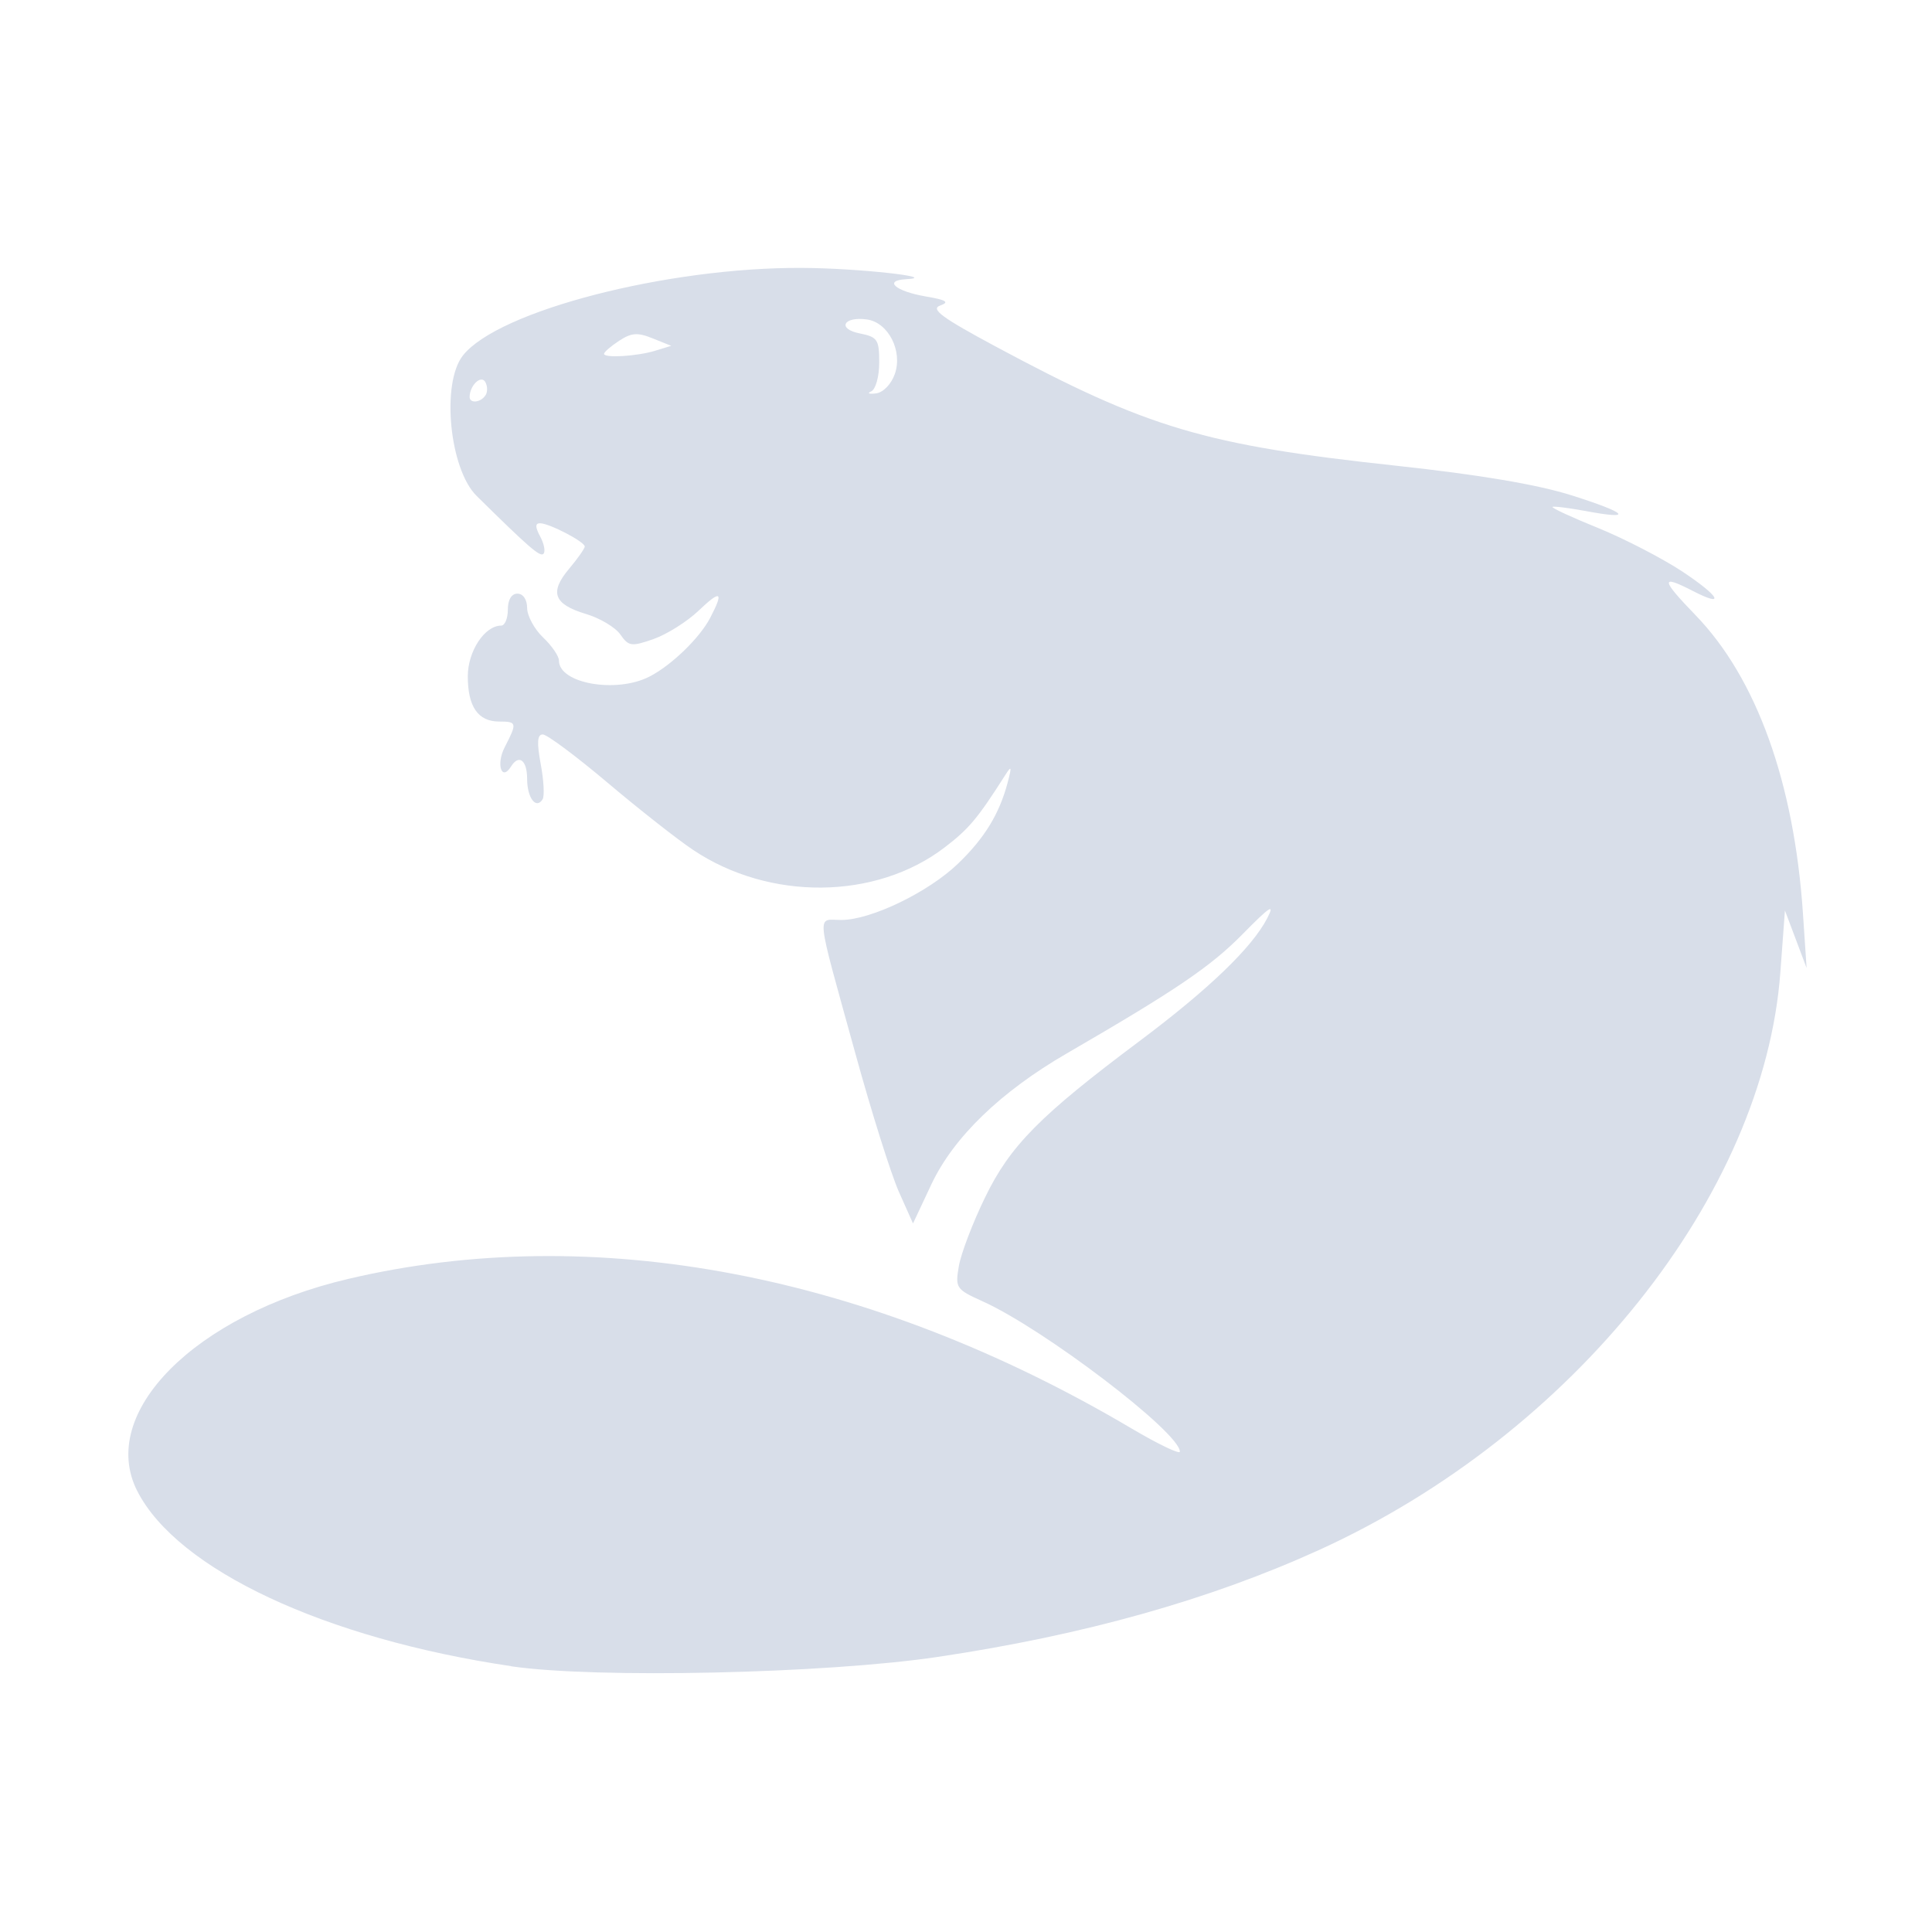
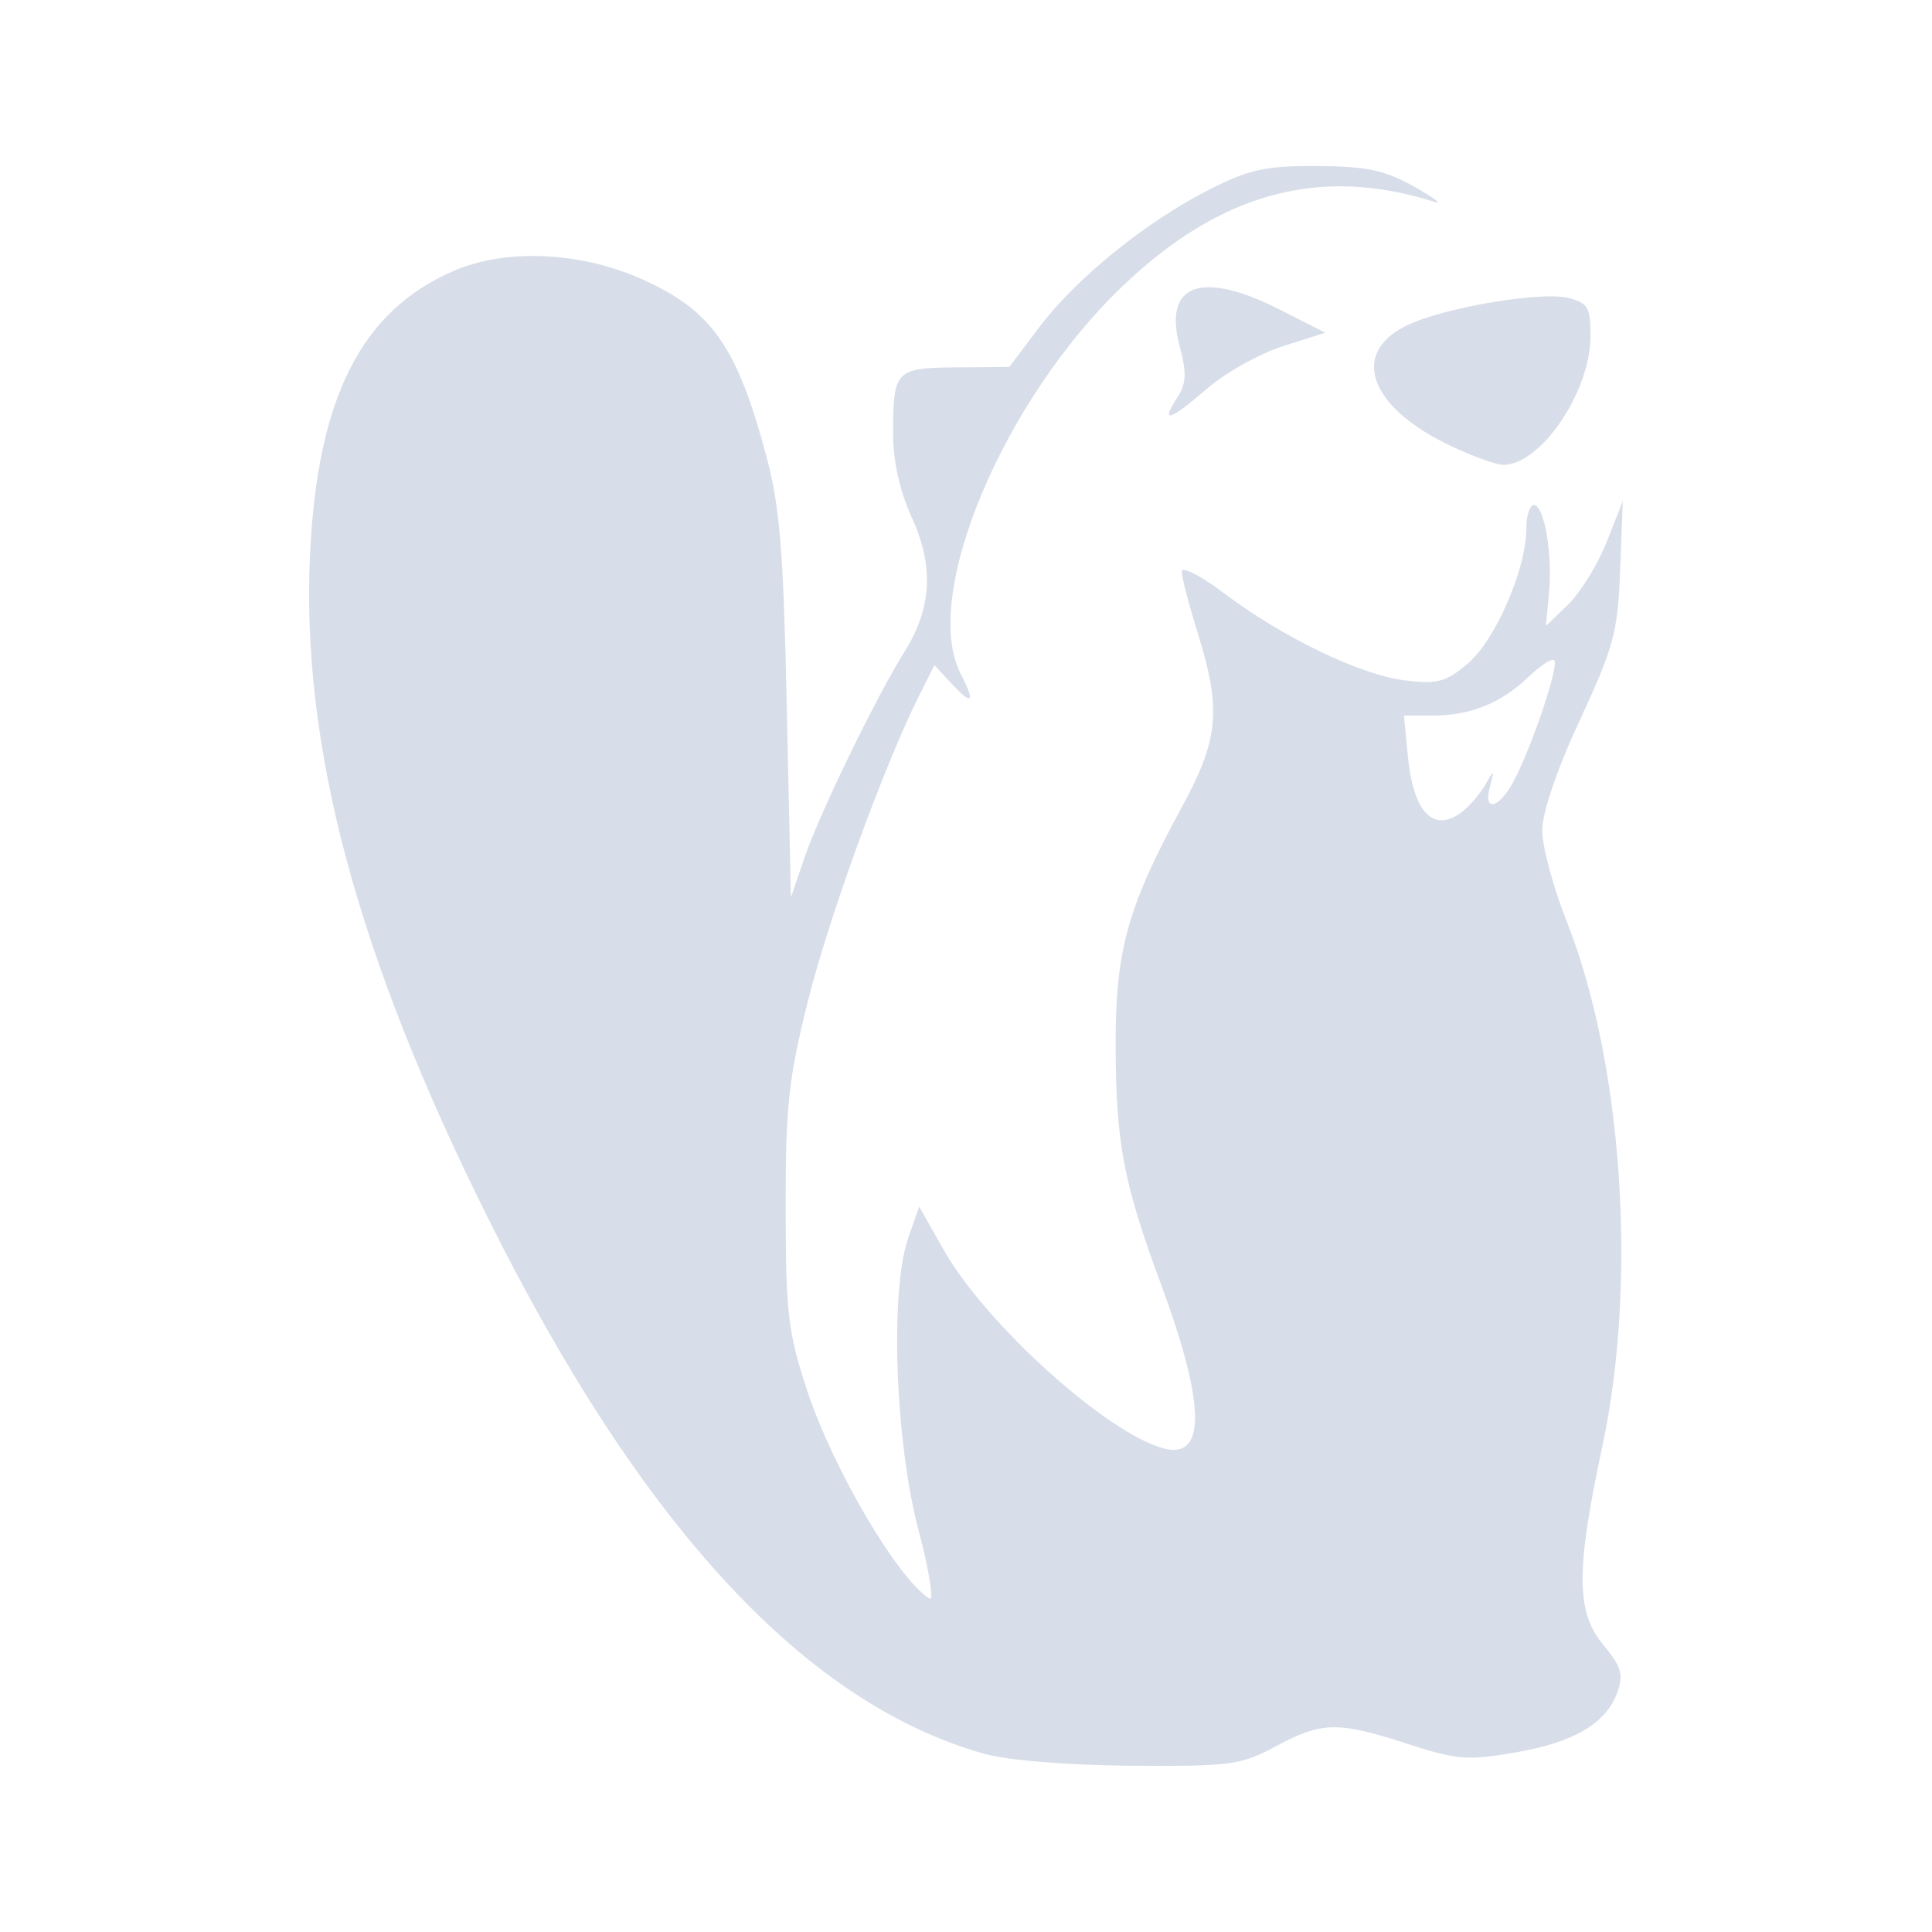
<svg xmlns="http://www.w3.org/2000/svg" width="64" height="64" version="1.1" viewBox="0 0 16.933 16.933" id="svg7">
  <defs id="defs2">
    <style id="current-color-scheme" type="text/css">.ColorScheme-Text {color:#d8dee9} .ColorScheme-Highlight {color:#3b4252}</style>
  </defs>
-   <path style="fill:currentColor;fill-opacity:1;stroke-width:0.175" d="M 4.48,14.603 C 2.848,14.362 1.557,13.758 1.204,13.07 c -0.351,-0.686 0.502,-1.545 1.848,-1.861 2.154,-0.507 4.573,-0.045 6.864,1.31 0.234,0.138 0.425,0.23 0.425,0.204 0,-0.168 -1.195,-1.078 -1.73,-1.318 C 8.379,11.3 8.371,11.288 8.404,11.096 8.423,10.986 8.526,10.715 8.634,10.494 8.853,10.042 9.114,9.778 9.988,9.124 10.594,8.67 10.974,8.305 11.107,8.047 11.176,7.914 11.131,7.943 10.894,8.184 10.612,8.471 10.312,8.675 9.351,9.232 8.771,9.568 8.359,9.966 8.164,10.378 L 8.002,10.723 7.878,10.445 C 7.81,10.292 7.639,9.75 7.499,9.241 7.142,7.947 7.154,8.064 7.376,8.063 7.635,8.062 8.138,7.819 8.397,7.569 8.628,7.347 8.758,7.135 8.831,6.861 8.869,6.717 8.866,6.706 8.81,6.794 8.568,7.174 8.492,7.265 8.277,7.429 7.675,7.888 6.745,7.897 6.076,7.45 5.939,7.359 5.601,7.093 5.325,6.86 5.049,6.627 4.794,6.437 4.757,6.437 c -0.048,0 -0.053,0.07 -0.018,0.259 0.027,0.142 0.034,0.281 0.017,0.309 -0.057,0.092 -0.136,-0.011 -0.136,-0.179 0,-0.163 -0.072,-0.219 -0.141,-0.108 -0.083,0.134 -0.133,-0.02 -0.055,-0.17 0.11,-0.213 0.107,-0.224 -0.049,-0.224 -0.185,0 -0.275,-0.13 -0.275,-0.396 0,-0.221 0.148,-0.445 0.293,-0.445 0.032,0 0.058,-0.063 0.058,-0.14 0,-0.087 0.032,-0.14 0.084,-0.14 0.05,0 0.085,0.052 0.085,0.126 5.079e-4,0.069 0.064,0.186 0.14,0.258 0.077,0.073 0.139,0.164 0.139,0.203 0,0.201 0.503,0.289 0.793,0.14 C 5.884,5.832 6.132,5.592 6.224,5.416 6.346,5.182 6.319,5.165 6.121,5.354 6.021,5.449 5.844,5.56 5.728,5.601 5.533,5.669 5.51,5.665 5.437,5.561 5.393,5.498 5.257,5.417 5.135,5.381 4.853,5.296 4.814,5.192 4.987,4.986 5.063,4.896 5.125,4.807 5.125,4.79 c 0,-0.042 -0.312,-0.204 -0.392,-0.204 -0.043,0 -0.043,0.034 0.002,0.117 0.034,0.064 0.047,0.132 0.028,0.151 C 4.734,4.884 4.634,4.797 4.177,4.346 3.939,4.111 3.866,3.359 4.057,3.116 4.365,2.724 5.85,2.341 7.032,2.348 7.517,2.35 8.248,2.431 7.941,2.447 7.74,2.458 7.847,2.552 8.112,2.598 c 0.183,0.031 0.213,0.05 0.128,0.08 -0.087,0.031 0.015,0.106 0.49,0.361 1.331,0.714 1.828,0.862 3.509,1.043 0.728,0.079 1.232,0.164 1.534,0.259 0.495,0.157 0.551,0.218 0.125,0.138 -0.152,-0.028 -0.283,-0.044 -0.291,-0.036 -0.009,0.009 0.173,0.093 0.403,0.186 0.23,0.094 0.56,0.265 0.733,0.379 0.329,0.218 0.386,0.322 0.093,0.171 -0.285,-0.147 -0.28,-0.102 0.023,0.211 0.536,0.553 0.866,1.47 0.943,2.617 l 0.032,0.477 -0.095,-0.252 -0.095,-0.252 -0.04,0.541 c -0.144,1.954 -1.816,4.049 -4.039,5.062 -0.962,0.438 -2.065,0.748 -3.346,0.939 -0.986,0.147 -3,0.191 -3.74,0.082 z M 4.256,3.464 c 0.019,-0.031 0.017,-0.084 -0.004,-0.118 -0.038,-0.061 -0.134,0.032 -0.136,0.132 -0.001,0.061 0.099,0.051 0.139,-0.014 z M 7.843,3.277 C 7.913,3.076 7.786,2.827 7.599,2.8 7.393,2.771 7.334,2.882 7.534,2.922 c 0.157,0.031 0.172,0.054 0.172,0.255 0,0.123 -0.031,0.235 -0.07,0.253 -0.039,0.017 -0.02,0.026 0.041,0.018 0.064,-0.008 0.134,-0.08 0.166,-0.171 z M 5.742,3.074 5.883,3.031 5.721,2.966 C 5.589,2.912 5.534,2.916 5.426,2.987 5.353,3.035 5.294,3.086 5.294,3.101 c 0,0.039 0.287,0.022 0.449,-0.027 z" id="path99" class="ColorScheme-Text" />
-   <g id="g9" transform="matrix(0.4695957,0,0,0.4695957,4.747123,3.74706)" style="fill:#999999;fill-opacity:1;stroke:none;stroke-width:0.583;stroke-dasharray:none;stroke-opacity:0.3" />
+   <path d="M 8.64,15.375 C 7.066,14.939 5.622,13.382 4.271,10.664 3.127,8.366 2.64,6.543 2.717,4.862 c 0.064,-1.375 0.448,-2.136 1.257,-2.487 0.454,-0.197 1.101,-0.171 1.639,0.066 0.621,0.273 0.845,0.589 1.102,1.55 0.121,0.451 0.151,0.826 0.181,2.209 l 0.036,1.665 0.121,-0.354 C 7.186,7.123 7.679,6.108 7.93,5.708 8.167,5.329 8.186,4.958 7.991,4.535 7.888,4.309 7.828,4.047 7.828,3.814 7.826,3.244 7.845,3.224 8.379,3.22 l 0.467,-0.004 0.264,-0.35 c 0.324,-0.429 0.933,-0.922 1.486,-1.203 0.355,-0.18 0.493,-0.21 0.949,-0.208 0.435,0.003 0.592,0.036 0.85,0.181 0.174,0.098 0.253,0.158 0.176,0.133 -0.998,-0.317 -1.873,-0.082 -2.729,0.736 -1.052,1.004 -1.771,2.719 -1.423,3.398 0.134,0.262 0.104,0.287 -0.091,0.076 l -0.138,-0.149 -0.137,0.273 c -0.306,0.611 -0.793,1.949 -0.975,2.683 -0.168,0.674 -0.193,0.918 -0.192,1.807 0.001,0.922 0.021,1.086 0.189,1.596 0.225,0.683 0.795,1.652 1.072,1.822 0.04,0.025 -0.004,-0.248 -0.098,-0.606 -0.204,-0.774 -0.25,-2.095 -0.089,-2.555 l 0.096,-0.275 0.216,0.381 c 0.371,0.653 1.439,1.615 1.933,1.74 0.367,0.093 0.358,-0.39 -0.026,-1.43 -0.332,-0.898 -0.398,-1.242 -0.401,-2.09 -0.003,-0.845 0.102,-1.223 0.579,-2.1 0.326,-0.599 0.349,-0.855 0.141,-1.526 -0.077,-0.247 -0.14,-0.49 -0.141,-0.54 -5e-4,-0.05 0.165,0.034 0.368,0.187 0.519,0.391 1.201,0.72 1.589,0.766 0.287,0.034 0.36,0.015 0.552,-0.149 0.24,-0.203 0.511,-0.828 0.511,-1.177 0,-0.116 0.03,-0.21 0.067,-0.21 0.091,0 0.165,0.431 0.132,0.776 l -0.027,0.283 0.195,-0.188 c 0.107,-0.104 0.259,-0.35 0.337,-0.547 l 0.142,-0.359 -0.023,0.604 c -0.021,0.547 -0.055,0.672 -0.353,1.315 -0.202,0.435 -0.33,0.811 -0.33,0.967 0,0.141 0.095,0.495 0.211,0.788 0.494,1.244 0.625,3.165 0.316,4.61 -0.234,1.091 -0.232,1.453 0.011,1.744 0.153,0.184 0.176,0.257 0.123,0.406 -0.098,0.277 -0.378,0.444 -0.893,0.533 -0.423,0.073 -0.516,0.066 -0.949,-0.075 -0.611,-0.198 -0.748,-0.196 -1.153,0.021 -0.307,0.165 -0.396,0.177 -1.264,0.171 -0.548,-0.004 -1.078,-0.046 -1.281,-0.102 z M 12.828,7.104 c 0.061,-0.049 0.147,-0.152 0.192,-0.23 0.078,-0.135 0.08,-0.134 0.039,0.018 -0.065,0.238 0.086,0.194 0.218,-0.065 0.162,-0.317 0.388,-0.997 0.345,-1.04 -0.02,-0.02 -0.123,0.047 -0.229,0.149 -0.236,0.227 -0.508,0.336 -0.838,0.336 h -0.25 l 0.034,0.352 c 0.048,0.507 0.232,0.688 0.489,0.481 z m -0.118,-3.198 c -0.707,-0.336 -0.88,-0.808 -0.386,-1.051 0.321,-0.158 1.181,-0.305 1.425,-0.243 0.169,0.043 0.191,0.082 0.191,0.333 0,0.488 -0.436,1.131 -0.765,1.129 -0.062,-3.59e-4 -0.272,-0.076 -0.465,-0.168 z M 10.315,3.49 c 0.083,-0.129 0.088,-0.215 0.024,-0.455 -0.147,-0.549 0.191,-0.671 0.883,-0.319 l 0.394,0.2 -0.371,0.118 c -0.204,0.065 -0.5,0.23 -0.659,0.367 -0.333,0.287 -0.417,0.315 -0.272,0.089 z" id="path5" style="fill:currentColor;fill-opacity:1;stroke-width:0.071" class="ColorScheme-Text" />
</svg>
